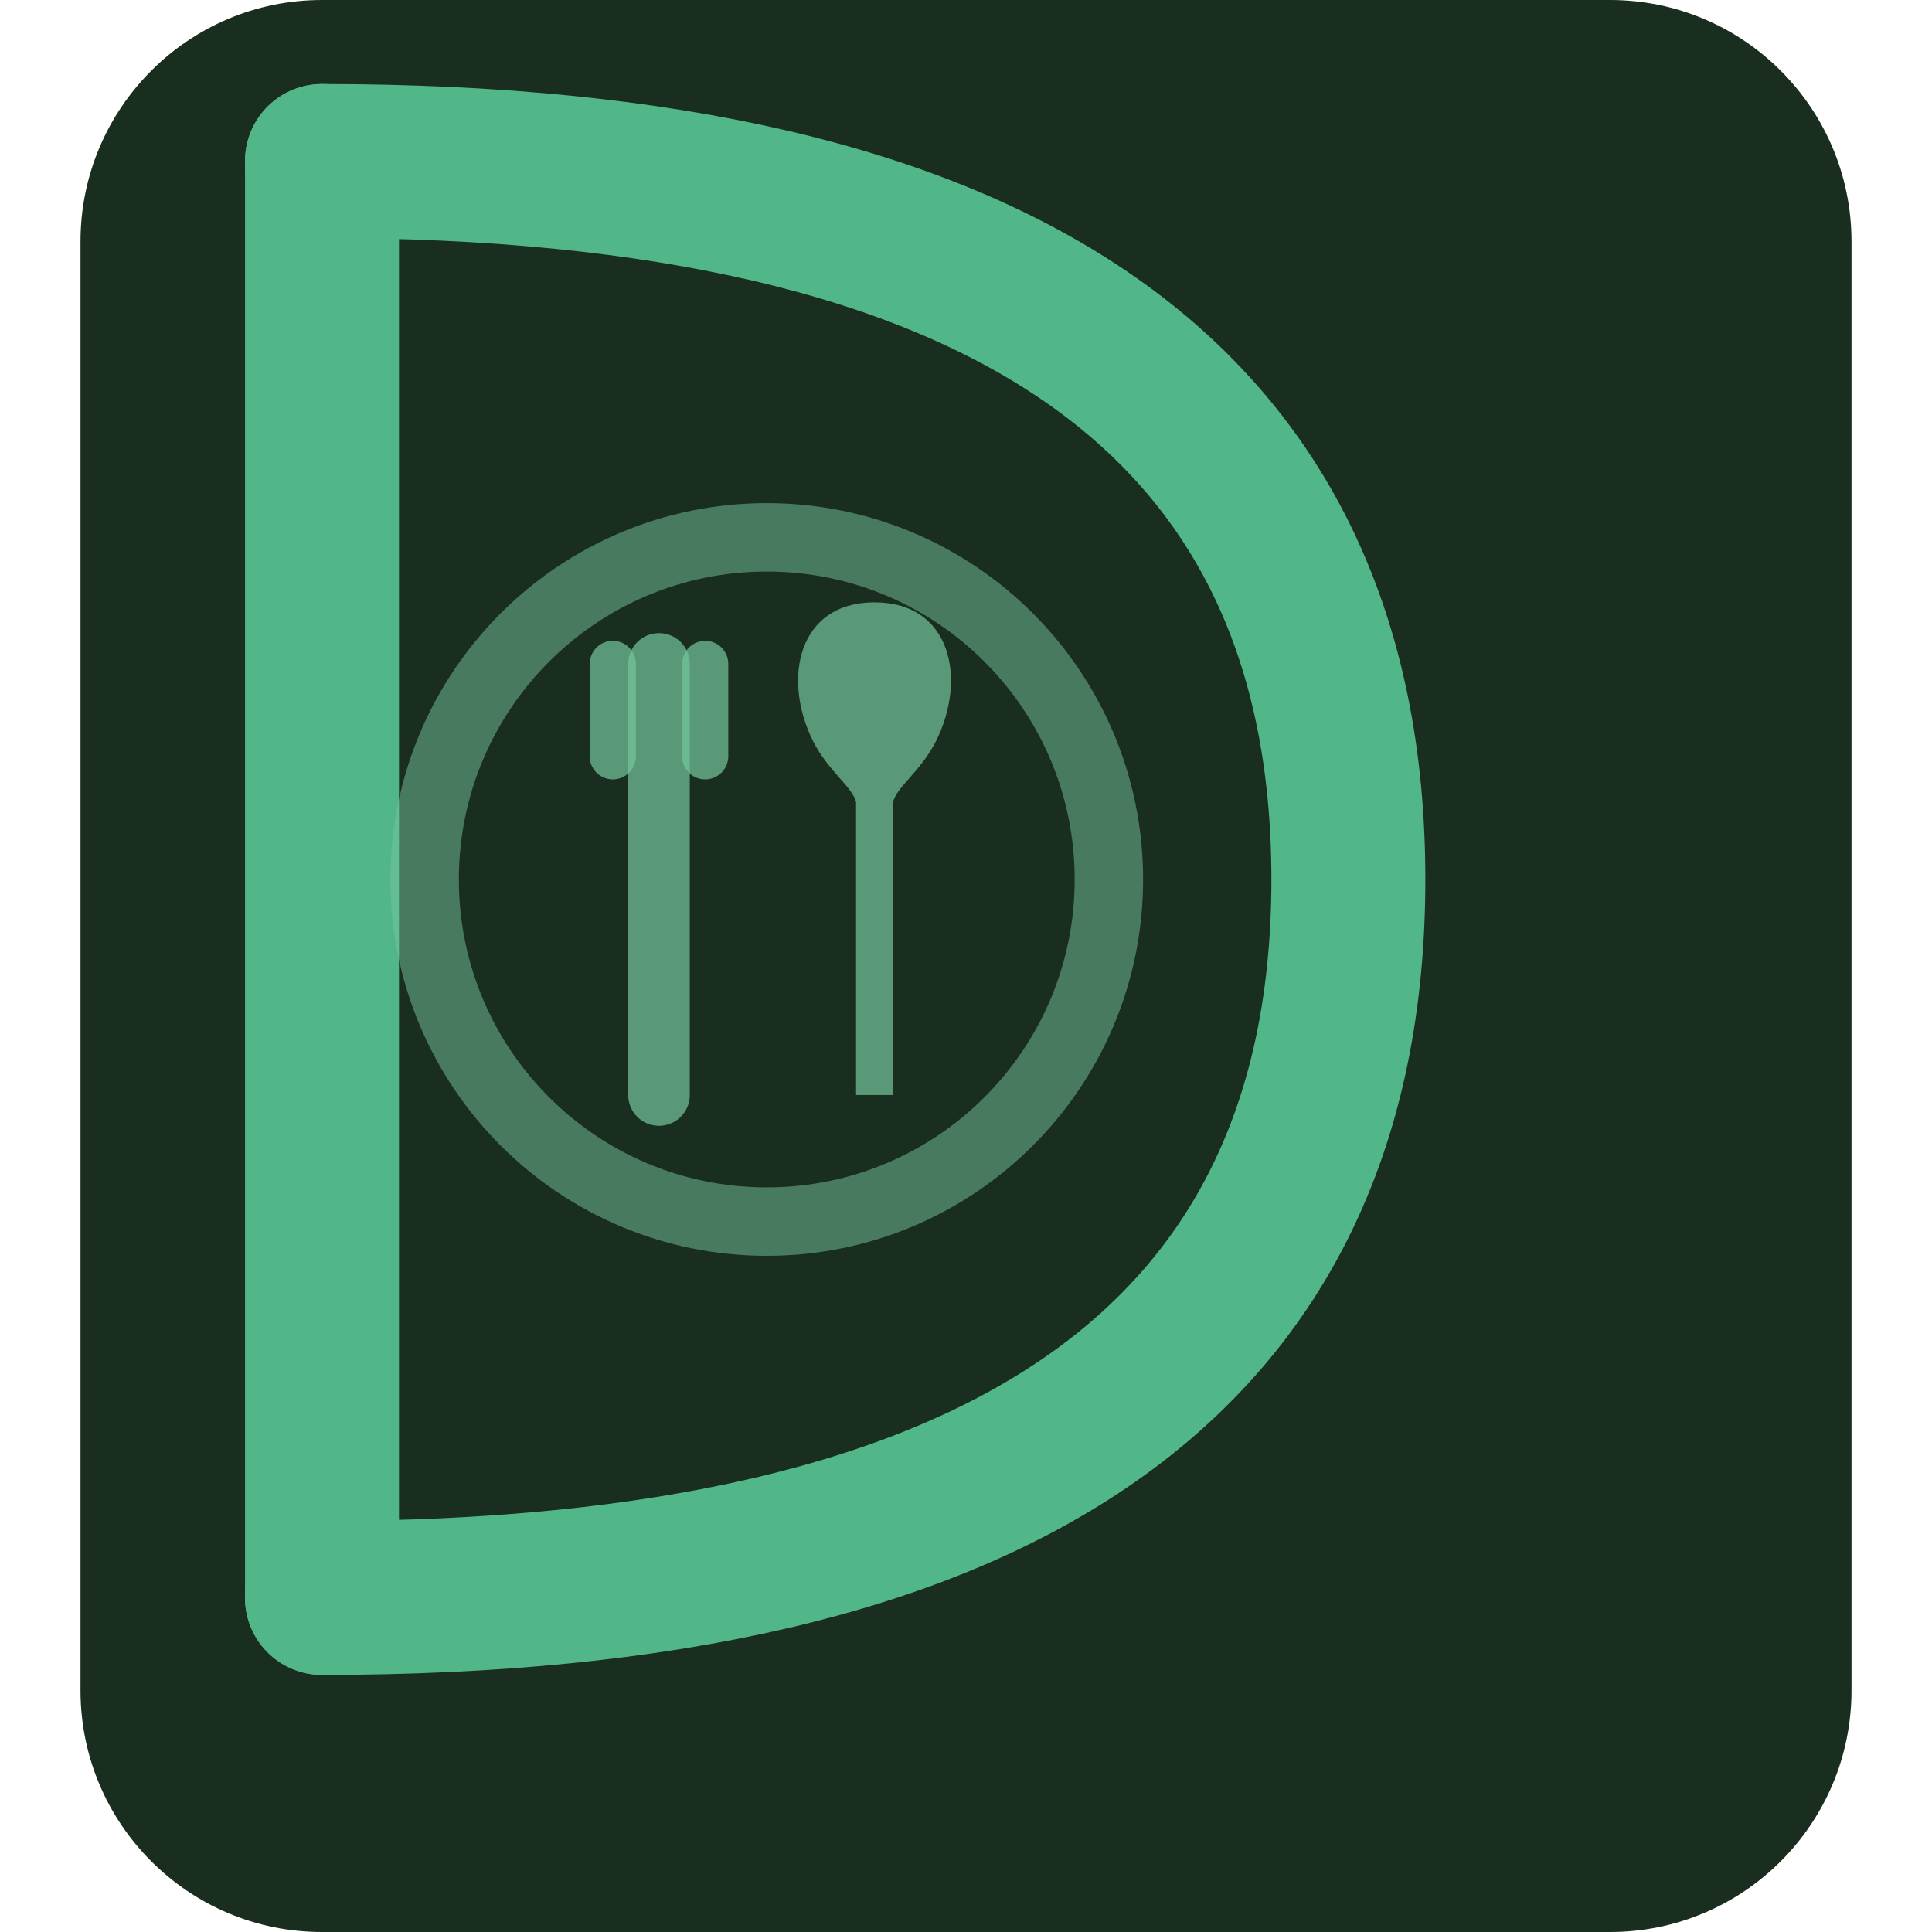
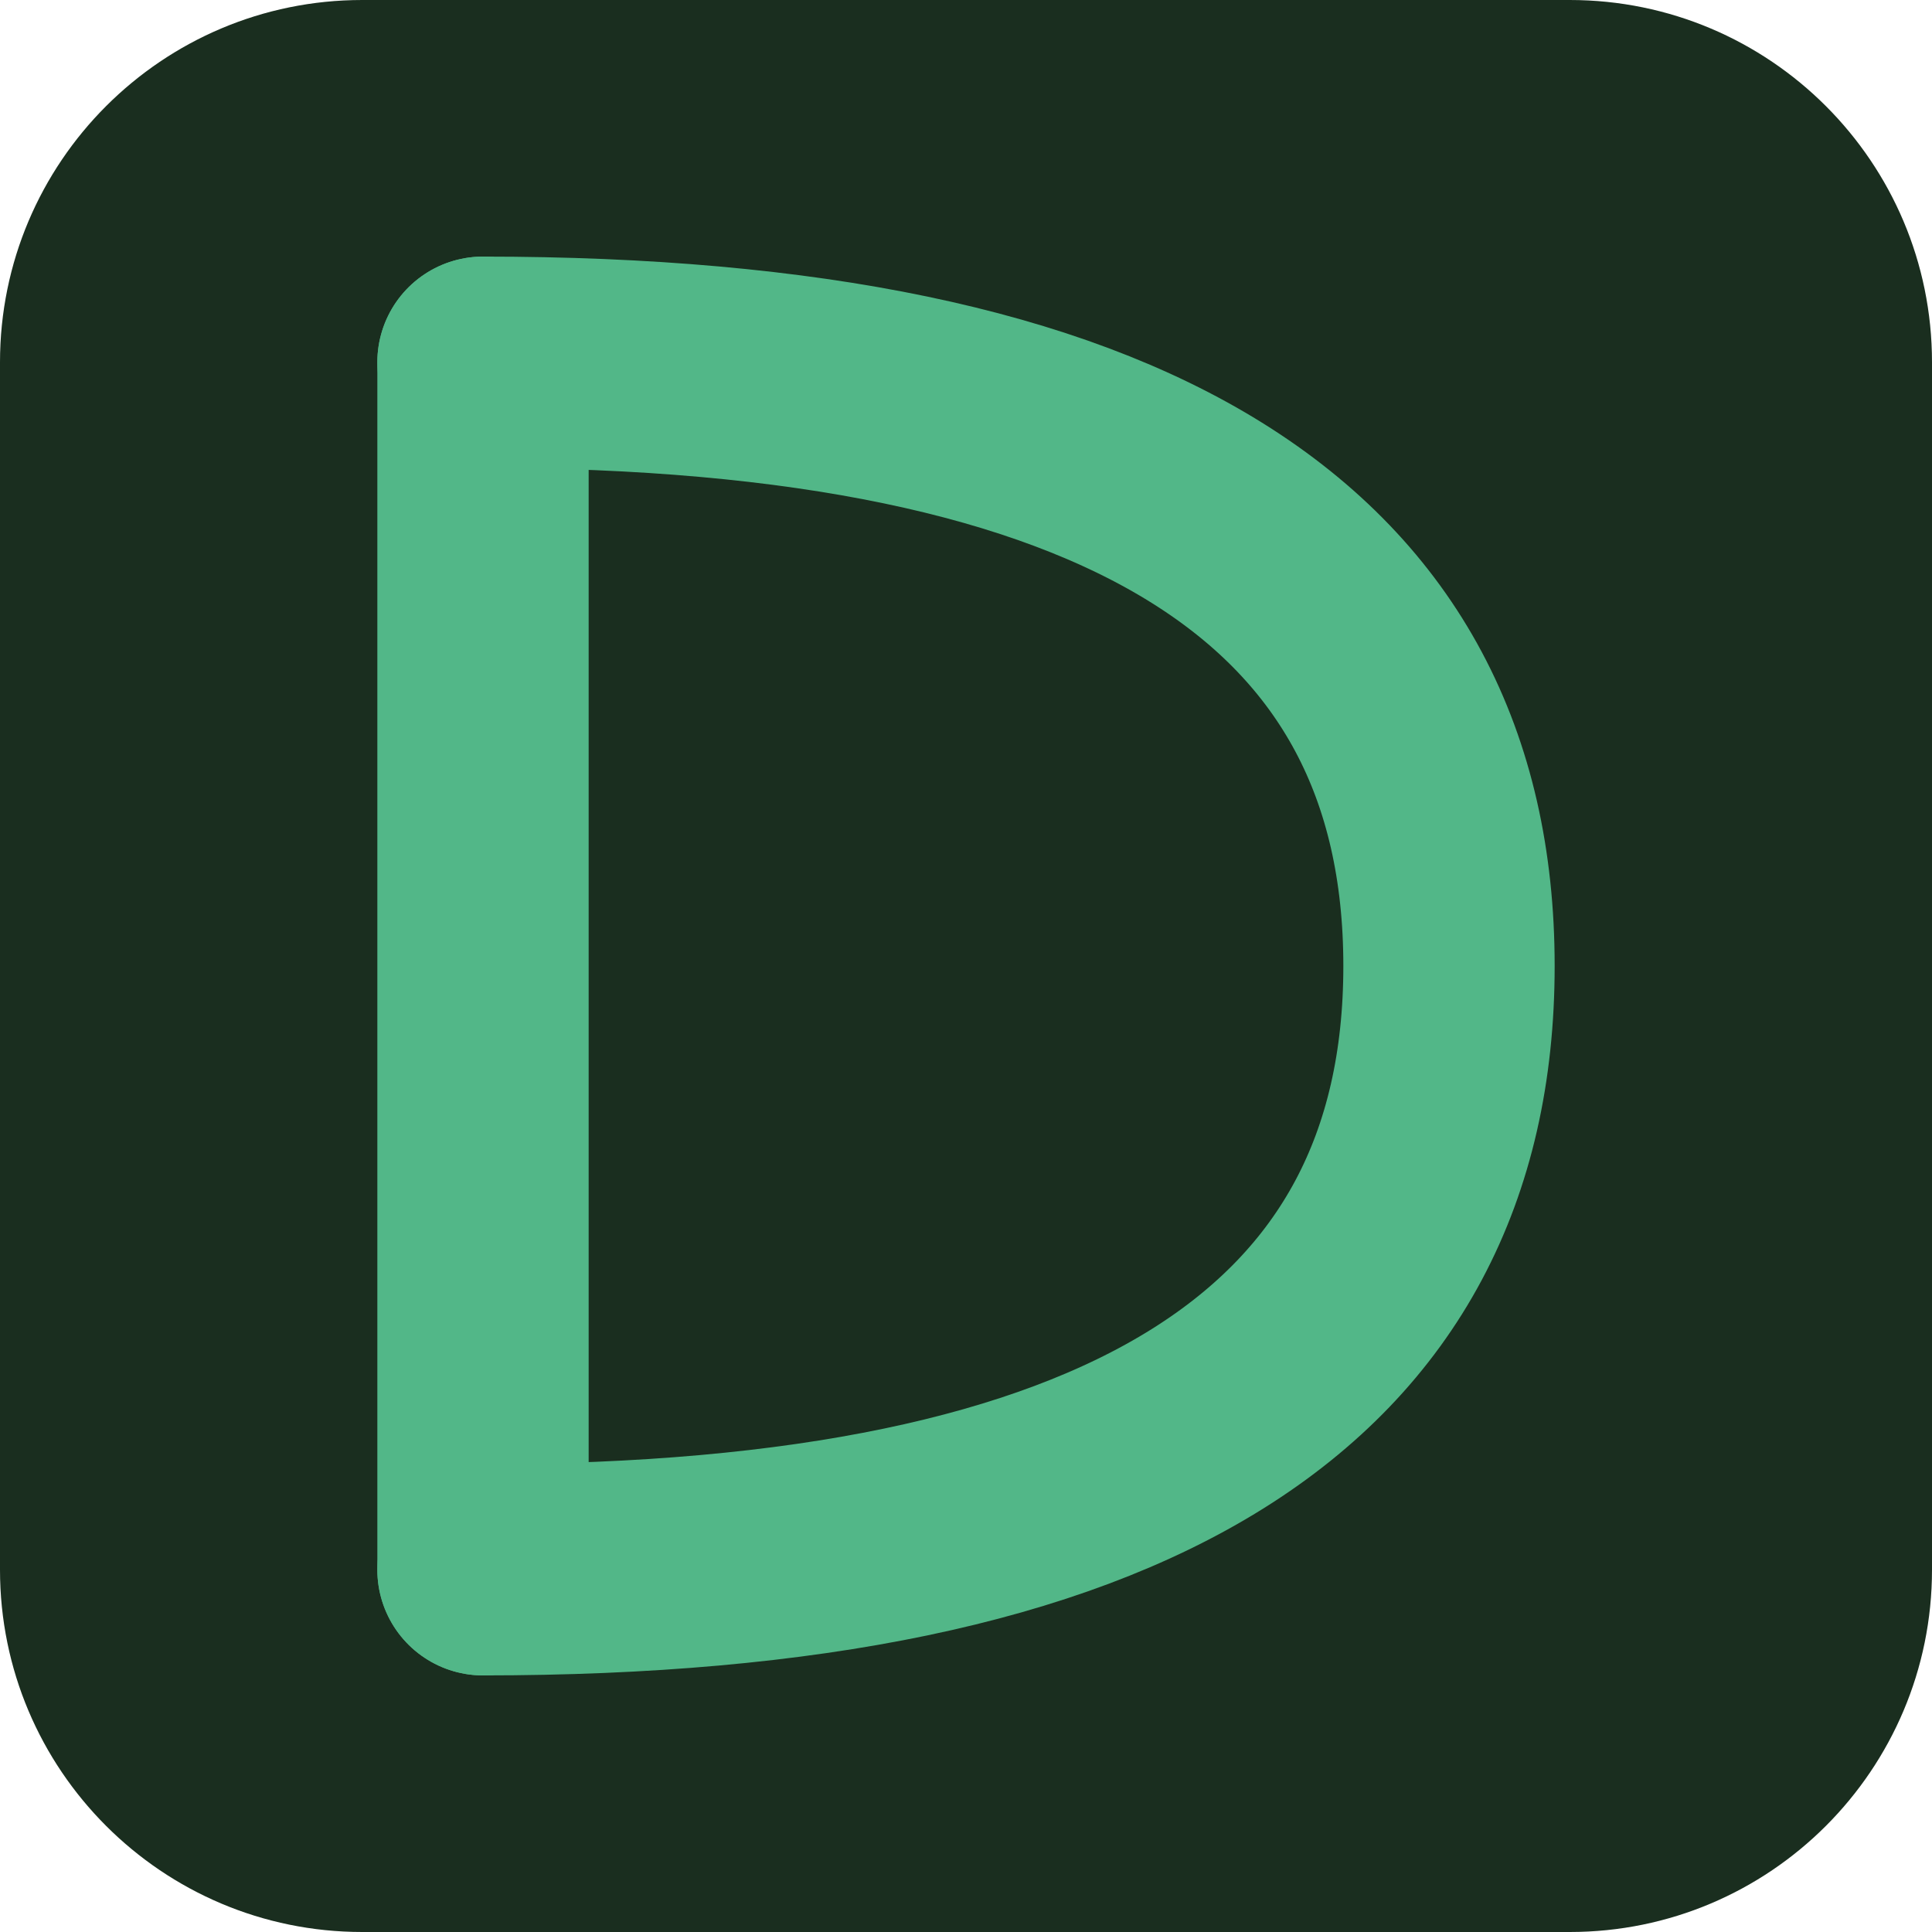
- <svg xmlns="http://www.w3.org/2000/svg" viewBox="-2 -2 44 48" width="32" height="32">
-   <rect x="-2" y="-2" width="44" height="48" rx="6" fill="#1a2e1f" />
-   <g transform="translate(4, 2) scale(0.85)">
-     <path d="M0 0 L0 42" stroke="#52b788" stroke-width="4.5" stroke-linecap="round" />
-     <path d="M0 0 Q30 0 30 21 Q30 42 0 42" fill="none" stroke="#52b788" stroke-width="4.5" stroke-linecap="round" />
-     <circle cx="13" cy="21" r="10" fill="none" stroke="#74c69d" stroke-width="2" opacity="0.5" />
-     <g transform="translate(13, 21) scale(0.9) translate(-13, -21)">
-       <line x1="9.5" y1="14" x2="9.5" y2="28" stroke="#74c69d" stroke-width="2" stroke-linecap="round" opacity="0.7" />
-       <line x1="8" y1="14" x2="8" y2="17" stroke="#74c69d" stroke-width="1.5" stroke-linecap="round" opacity="0.7" />
-       <line x1="11" y1="14" x2="11" y2="17" stroke="#74c69d" stroke-width="1.5" stroke-linecap="round" opacity="0.7" />
-       <path d="M16.5 12 C14 12 13.5 14.5 14.5 16.5 C15 17.5 15.8 18 15.9 18.5 L15.9 28 L17.1 28 L17.1 18.5 C17.2 18 18 17.5 18.5 16.5 C19.5 14.5 19 12 16.5 12 Z" fill="#74c69d" fill-opacity="0.7" stroke="none" />
-     </g>
-   </g>
+ <svg xmlns="http://www.w3.org/2000/svg" viewBox="0 0 32 32" width="32" height="32">
+   <rect width="32" height="32" rx="6" fill="#1a2e1f" />
+   <path d="M8 6 L8 26" stroke="#52b788" stroke-width="3.5" stroke-linecap="round" />
+   <path d="M8 6 Q24 6 24 16 Q24 26 8 26" fill="none" stroke="#52b788" stroke-width="3.5" stroke-linecap="round" />
</svg>
